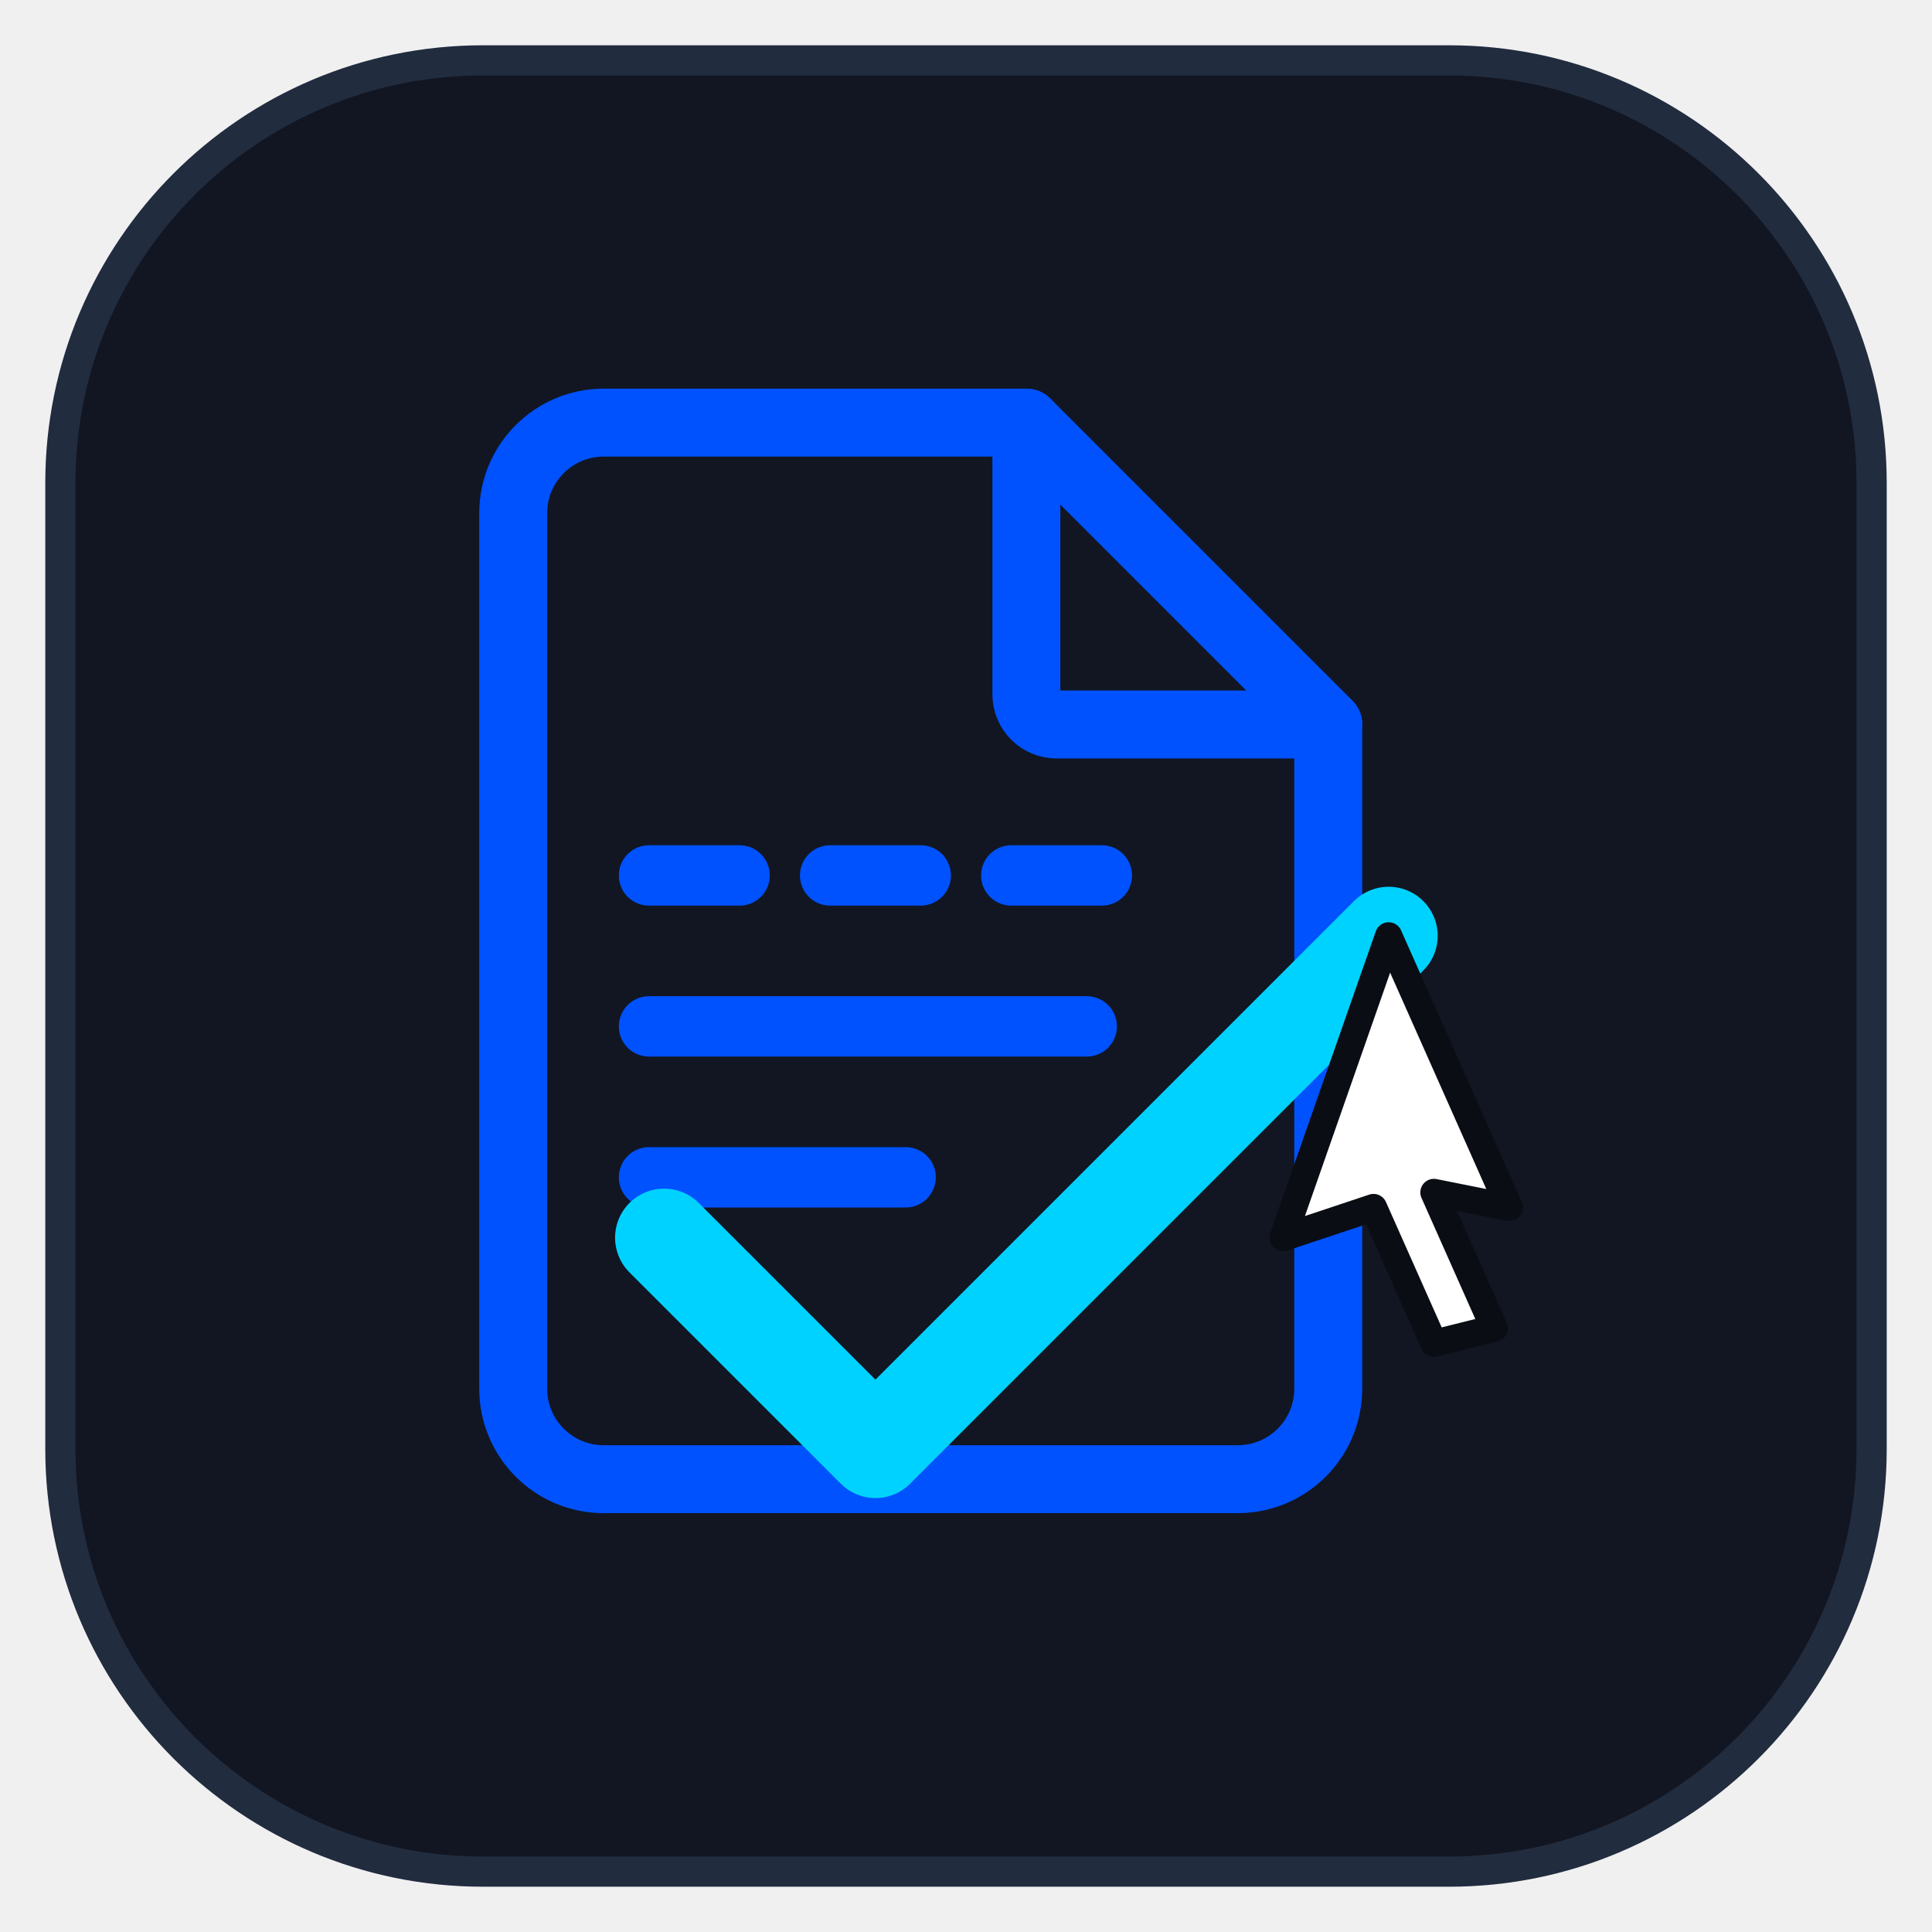
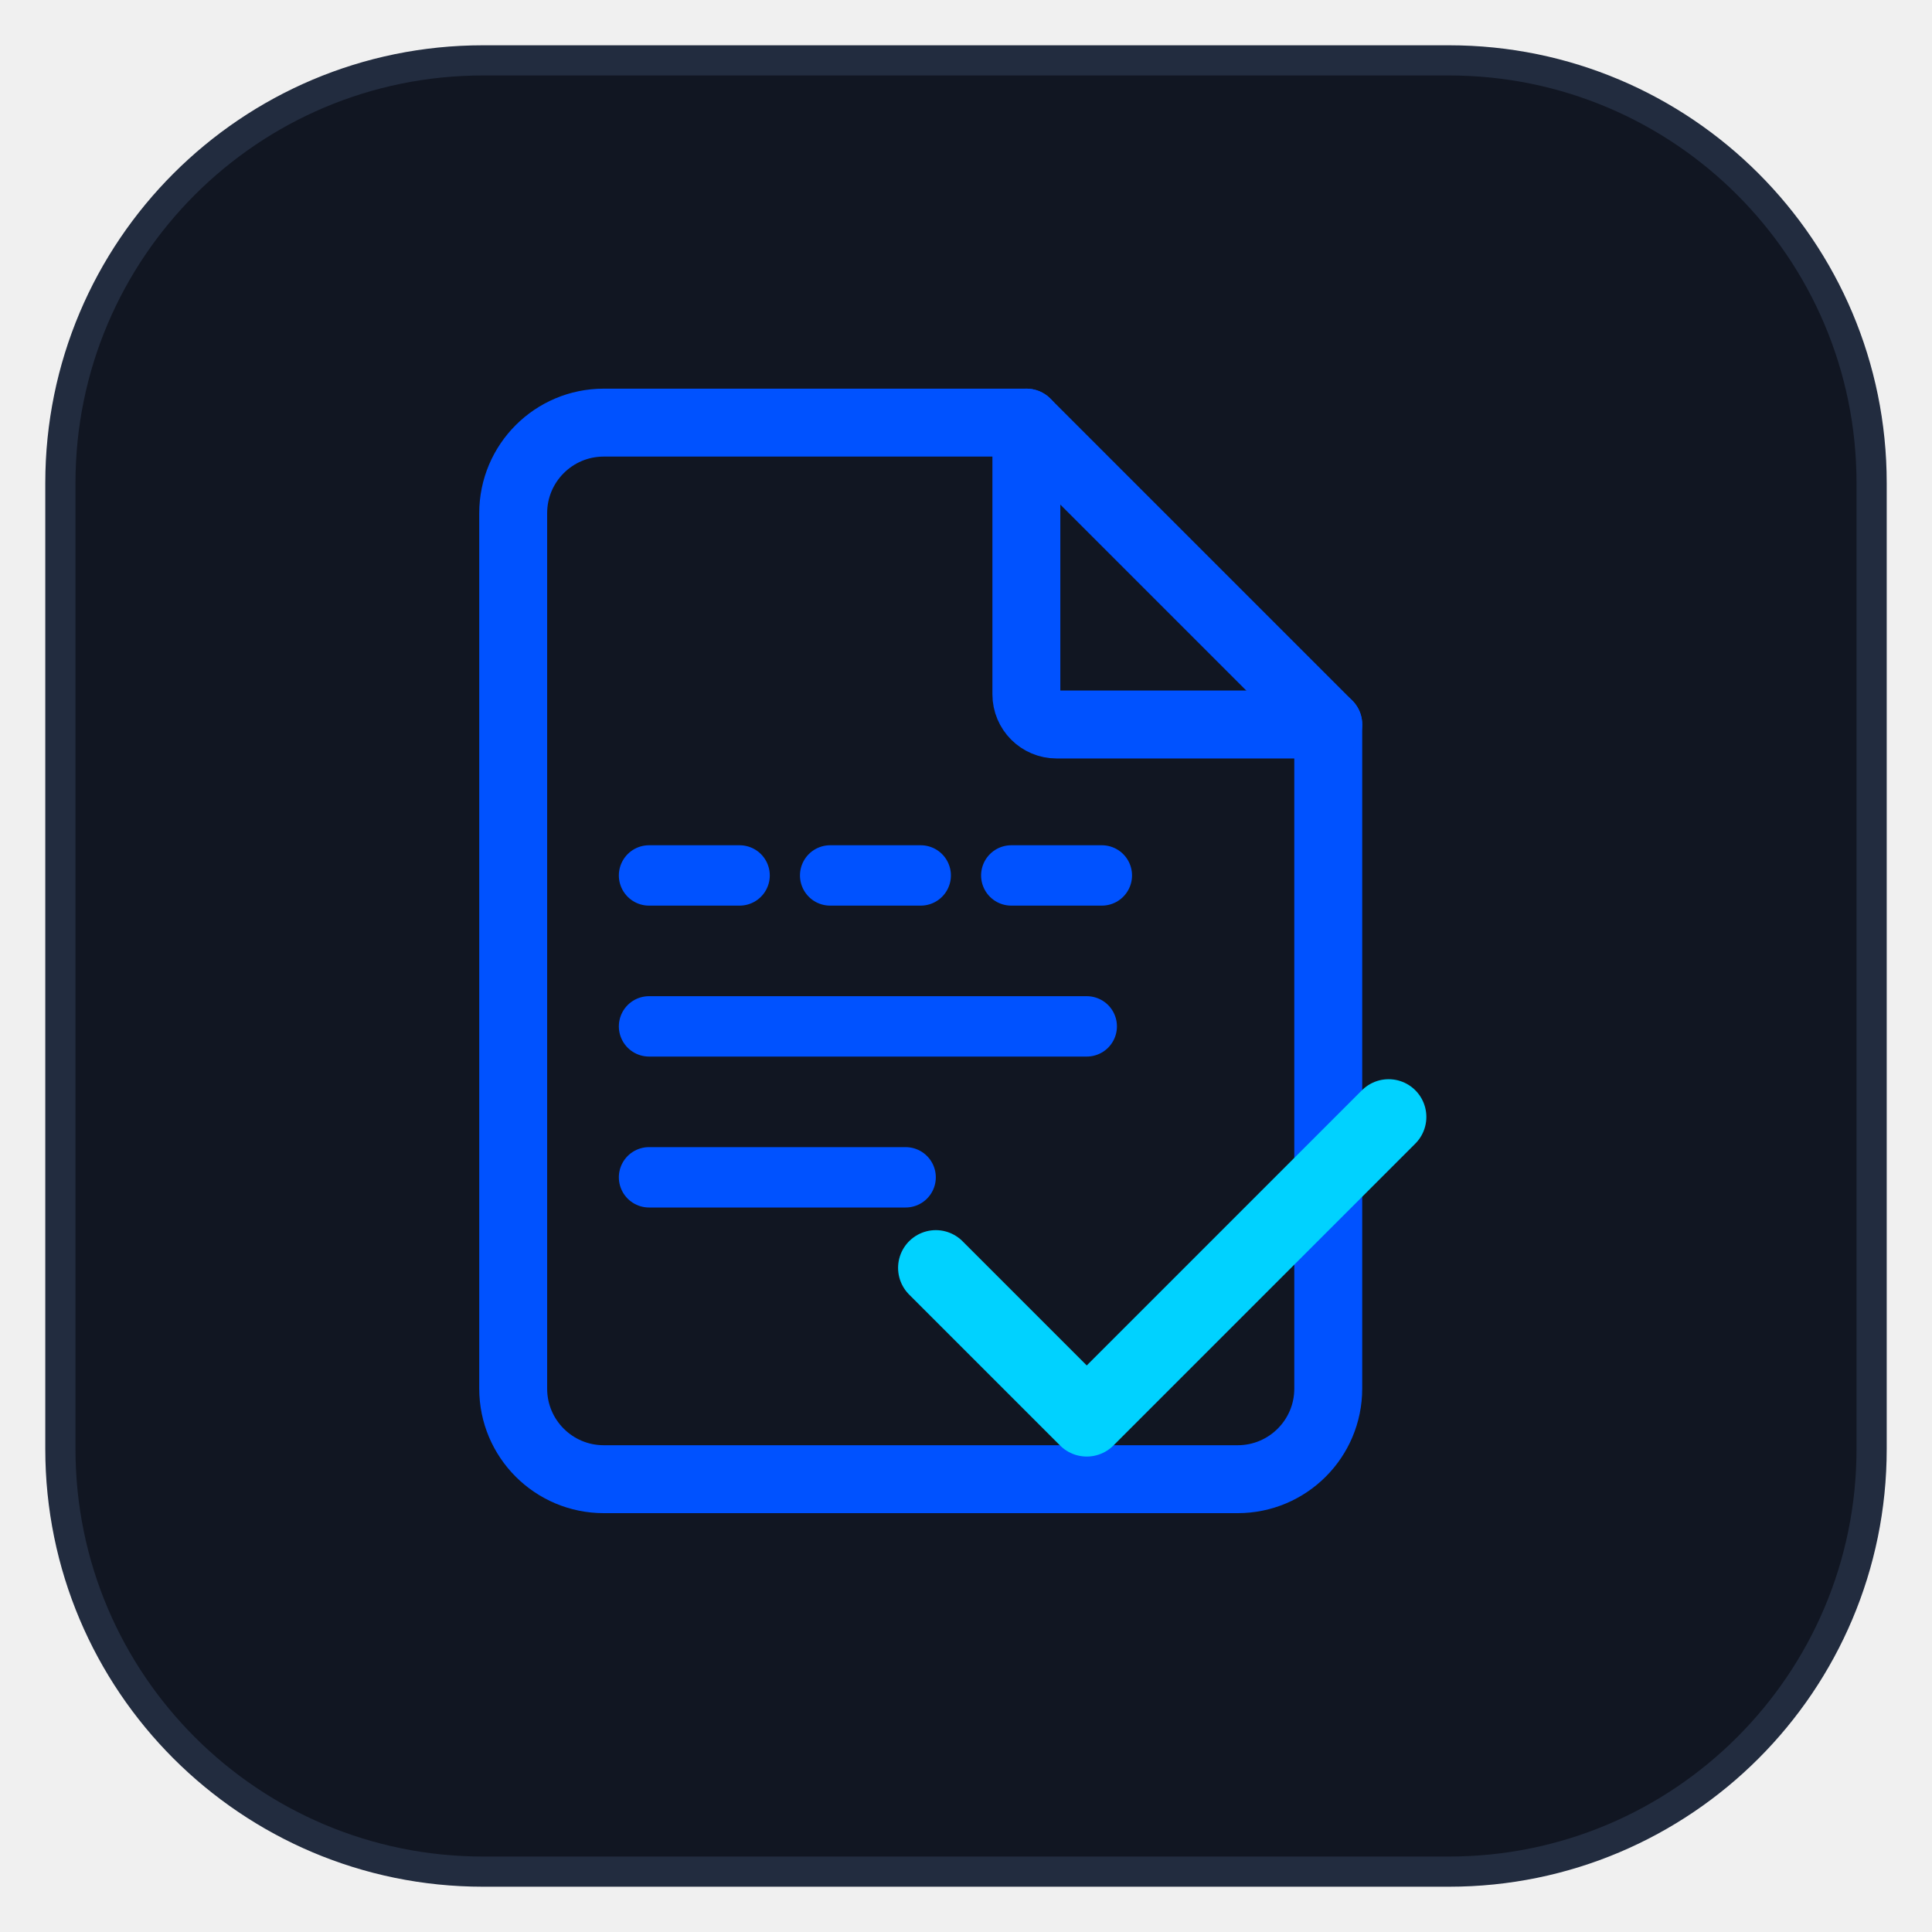
<svg xmlns="http://www.w3.org/2000/svg" viewBox="0 0 128 128" width="128" height="128" fill="none">
  <rect x="4" y="4" width="120" height="120" rx="28" fill="#111622" stroke="#222C3F" stroke-width="2" />
  <g transform="translate(14, 14)">
    <path d="M26 14 H54 L74 34 V78 A6 6 0 0 1 68 84 H26 A6 6 0 0 1 20 78 V20 A6 6 0 0 1 26 14 Z" fill="none" stroke="#0052FF" stroke-width="4.5" stroke-linecap="round" stroke-linejoin="round" />
    <path d="M54 14 V32 A2 2 0 0 0 56 34 H74" fill="none" stroke="#0052FF" stroke-width="4.5" stroke-linecap="round" stroke-linejoin="round" />
    <line x1="29" y1="44" x2="35" y2="44" stroke="#0052FF" stroke-width="4" stroke-linecap="round" />
    <line x1="41" y1="44" x2="47" y2="44" stroke="#0052FF" stroke-width="4" stroke-linecap="round" />
    <line x1="53" y1="44" x2="59" y2="44" stroke="#0052FF" stroke-width="4" stroke-linecap="round" />
    <line x1="29" y1="54" x2="58" y2="54" stroke="#0052FF" stroke-width="4" stroke-linecap="round" />
    <line x1="29" y1="64" x2="46" y2="64" stroke="#0052FF" stroke-width="4" stroke-linecap="round" />
-     <path d="M30 68 L44 82 L78 48" fill="none" stroke="#00D2FF" stroke-width="6.5" stroke-linecap="round" stroke-linejoin="round" />
-     <polygon points="78,48 86,66 81,65 85,74 81,75 77,66 71,68" fill="#FFFFFF" stroke="#0A0D14" stroke-width="1.8" stroke-linejoin="round" />
+     <path d="M48 70 L58 80 L78 60" fill="none" stroke="#00D2FF" stroke-width="5" stroke-linecap="round" stroke-linejoin="round" />
  </g>
</svg>
